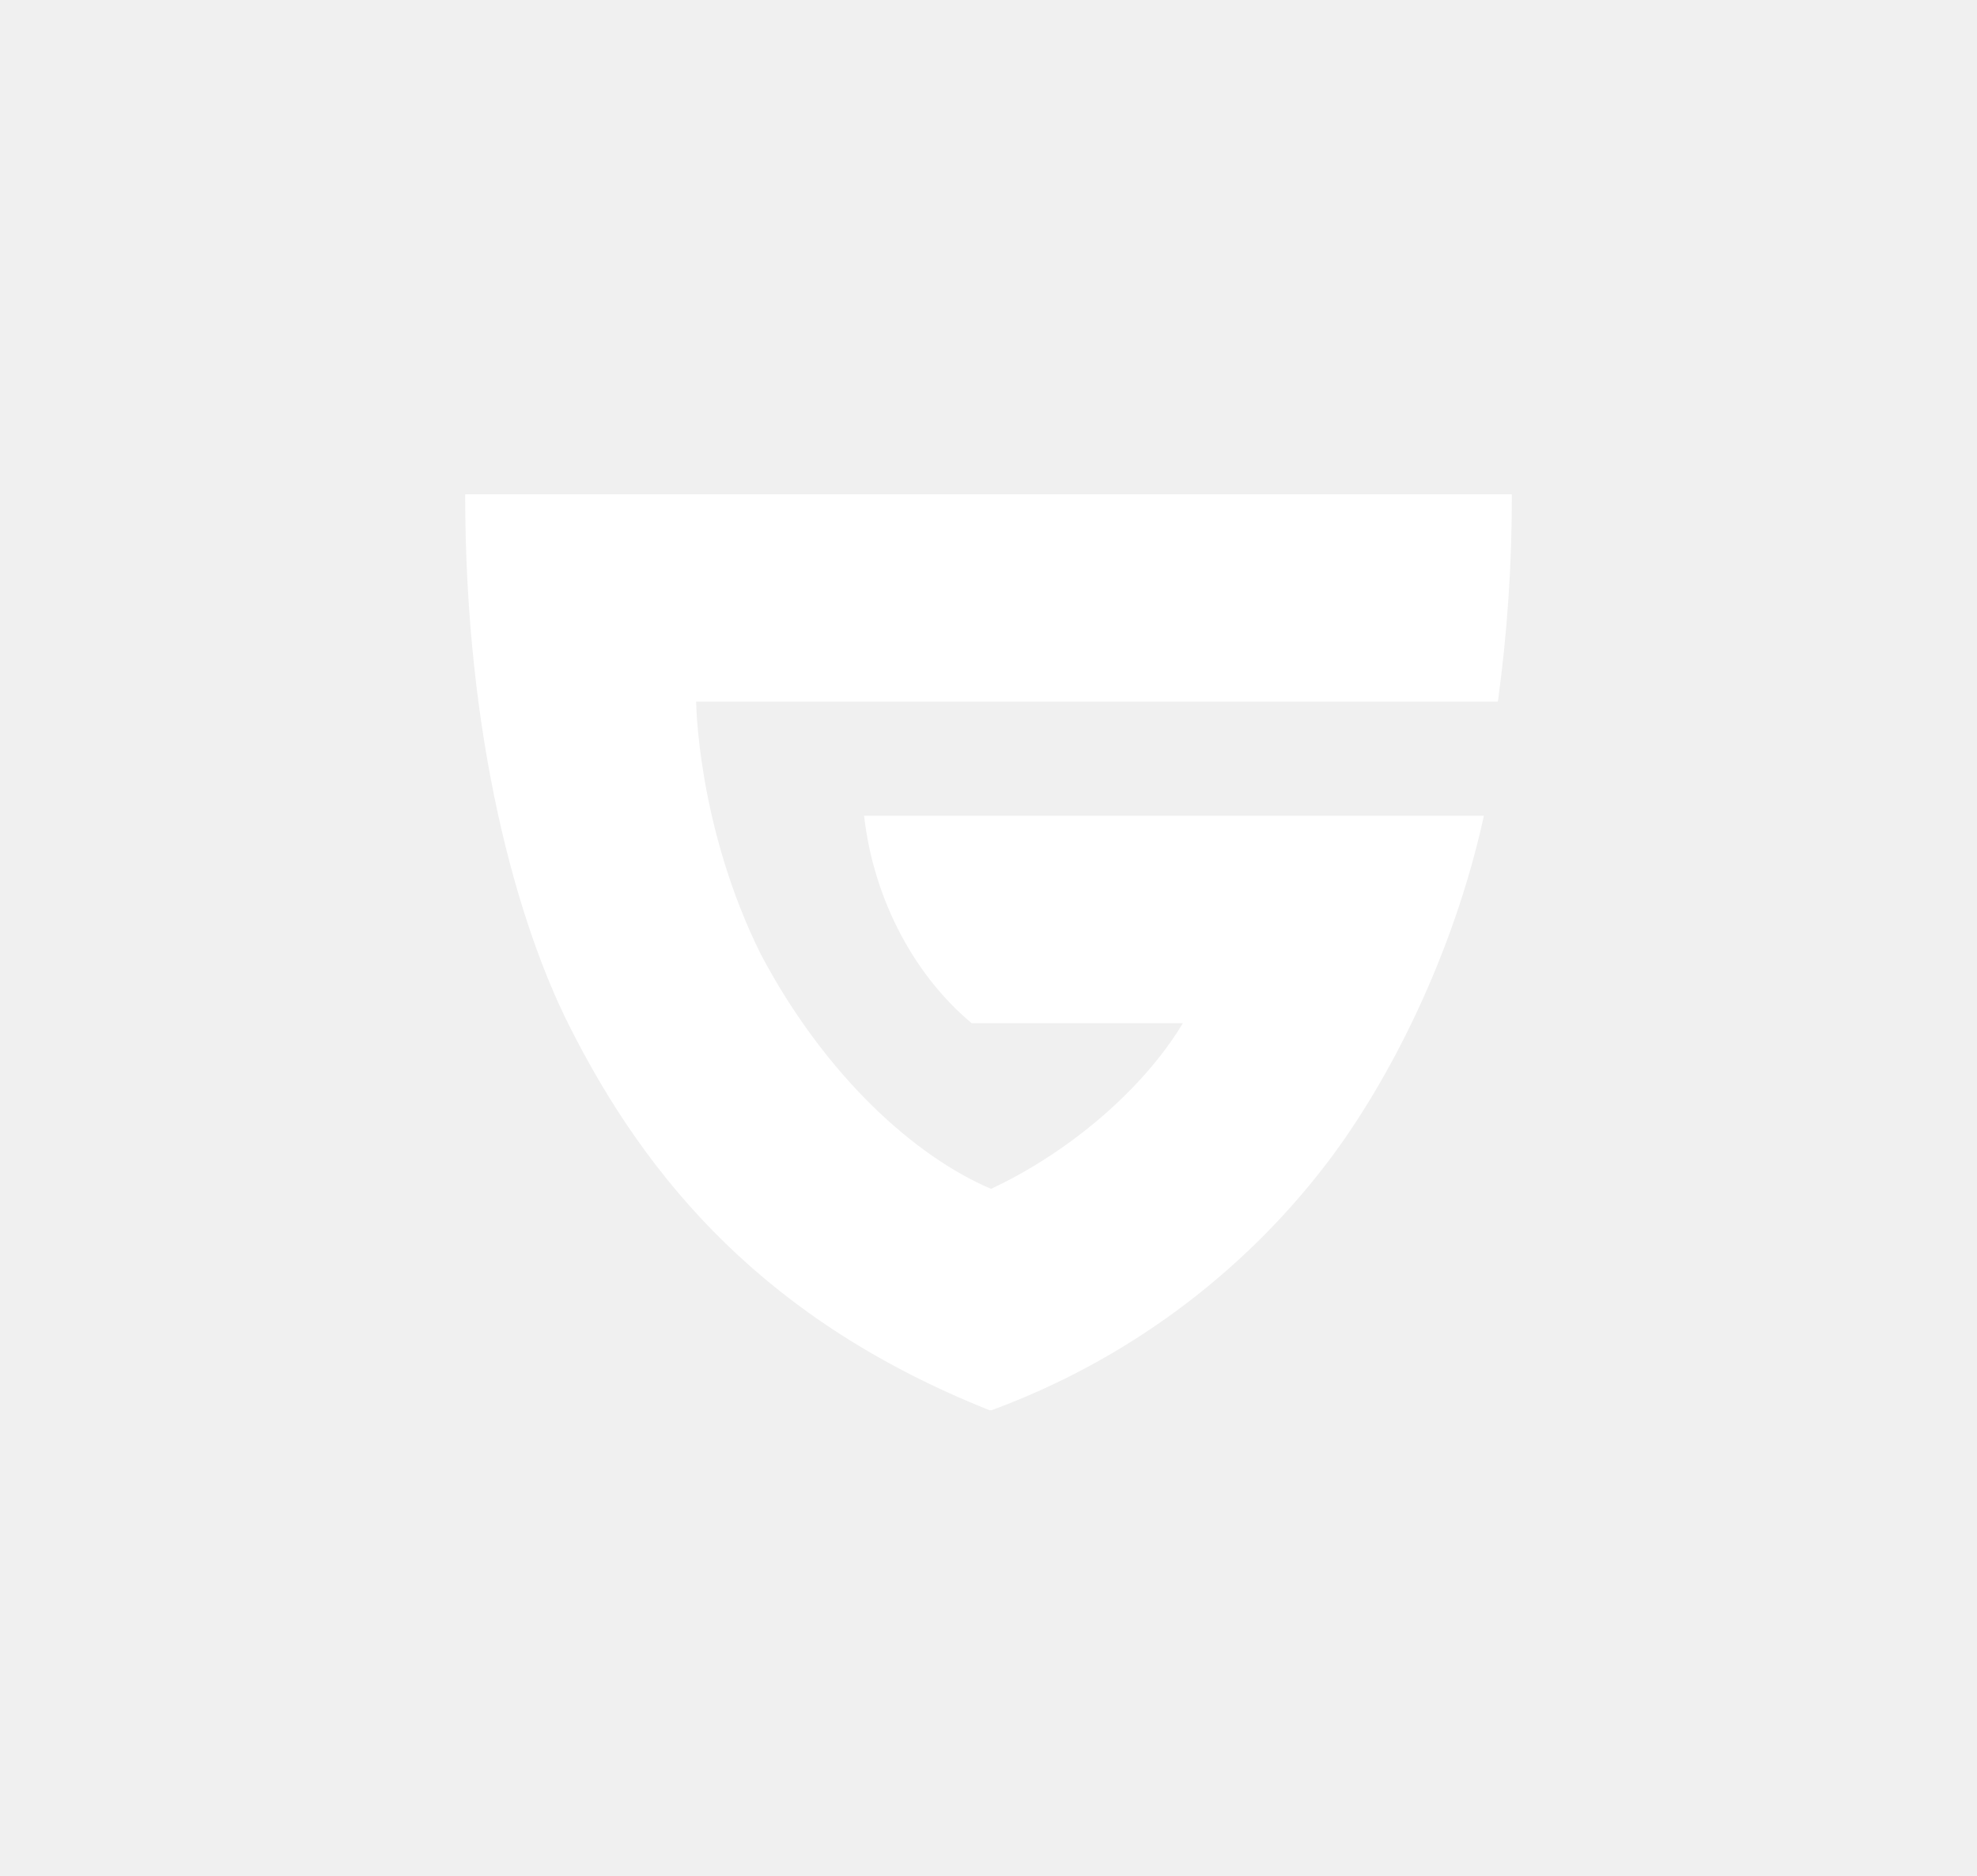
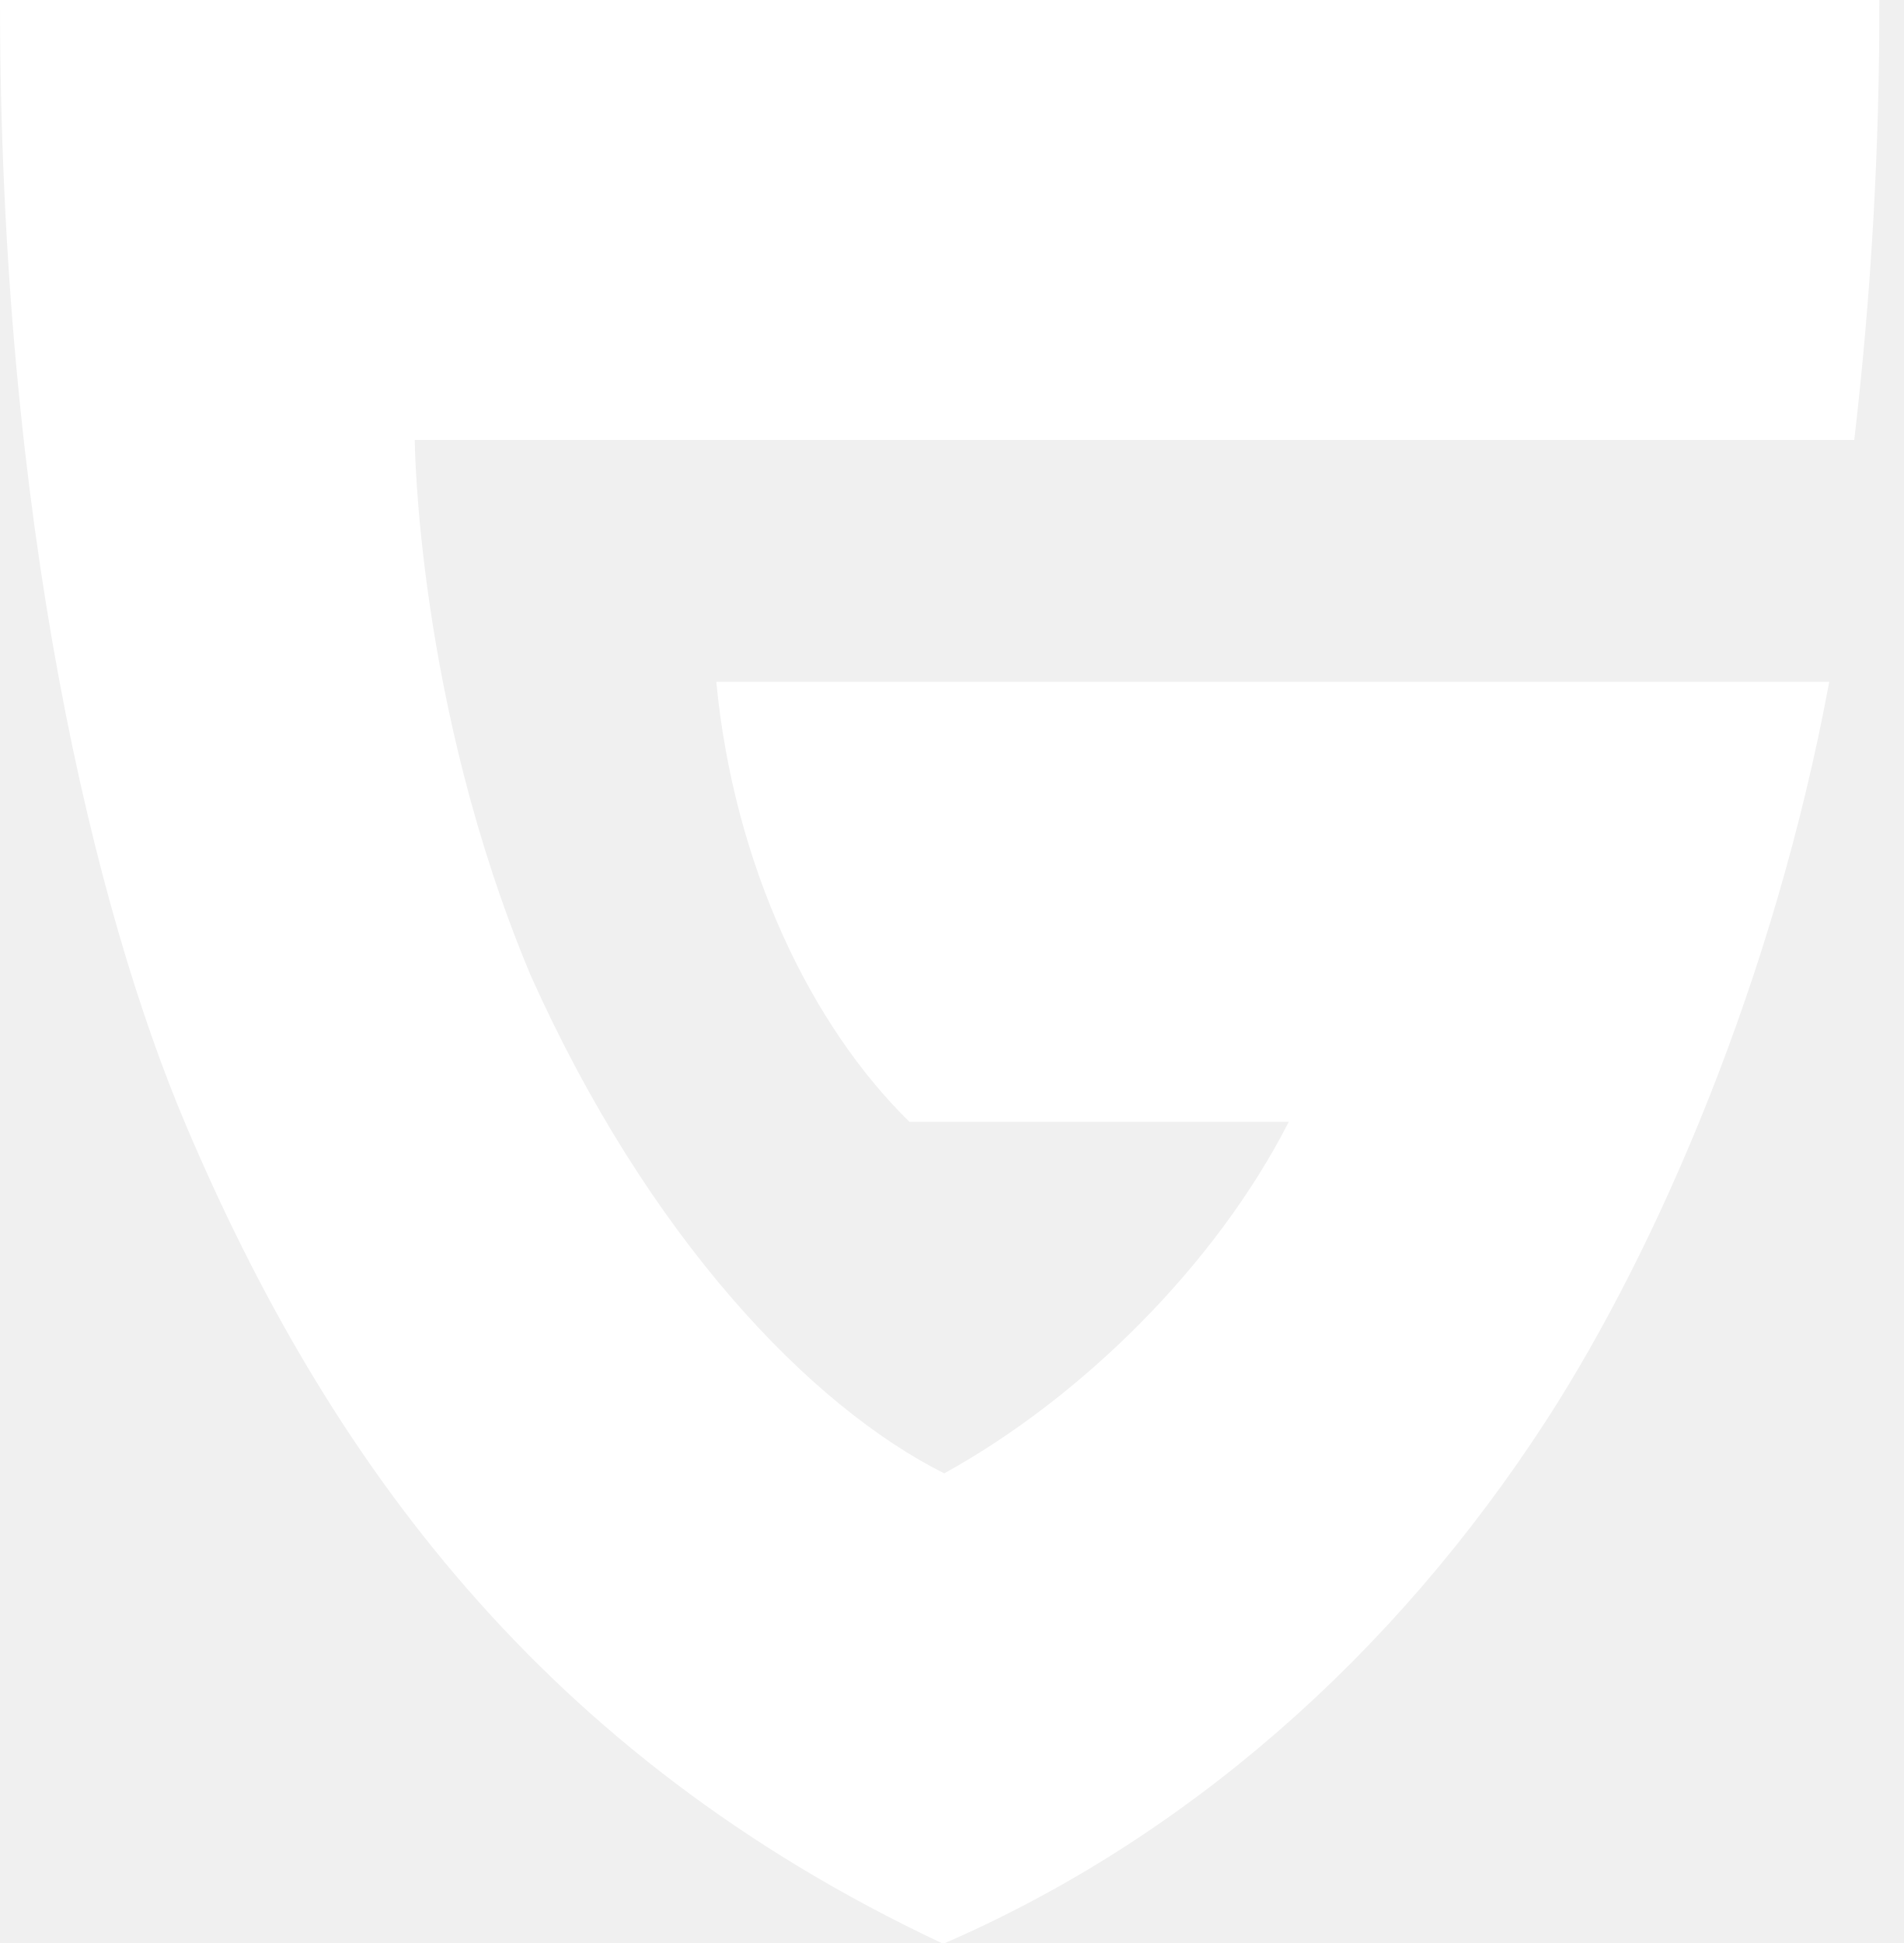
- <svg xmlns="http://www.w3.org/2000/svg" width="136px" height="129px" viewBox="0 0 136 129" version="1.1">
-   <g id="Assets-/-Logomark-/-Guilded-Wordmark-White" stroke="none" stroke-width="1" fill="none" fill-rule="evenodd">
-     <path d="M47.89,48.264 C47.89,48.264 47.95,56.804 52.335,65.636 C56.84,74.137 63.051,79.598 68.175,81.773 C73.469,79.298 78.584,75.002 81.375,70.374 L66.841,70.374 C63.08,67.257 60.121,62.086 59.441,56.109 L102.08,56.109 C99.977,65.719 95.516,74.458 91.265,80.023 C85.366,87.74 77.366,93.629 68.206,97 L68.072,97 C52.779,90.907 44.552,81.309 39.123,70.481 C35.641,63.541 32,50.941 32,34 L104,34 C104.012,38.771 103.691,43.537 103.04,48.264 L47.89,48.264 Z" id="Path" fill="#FFFFFF" fill-rule="nonzero" />
-   </g>
+ <svg xmlns="http://www.w3.org/2000/svg" width="49" height="50" viewBox="0 0 49 50" fill="none">
+   <path d="M10.674 11.321C10.674 11.321 10.714 18.098 13.66 25.108C16.686 31.855 20.858 36.189 24.3 37.915C27.857 35.951 31.292 32.541 33.167 28.868H23.404C20.878 26.394 18.89 22.291 18.434 17.547H47.076C45.663 25.174 42.666 32.109 39.811 36.526C35.848 42.651 30.475 47.325 24.321 50H24.231C13.958 45.164 8.432 37.547 4.785 28.953C2.446 23.445 0 13.445 0 0H48.365C48.373 3.786 48.158 7.569 47.72 11.321H10.674Z" fill="white" />
</svg>
